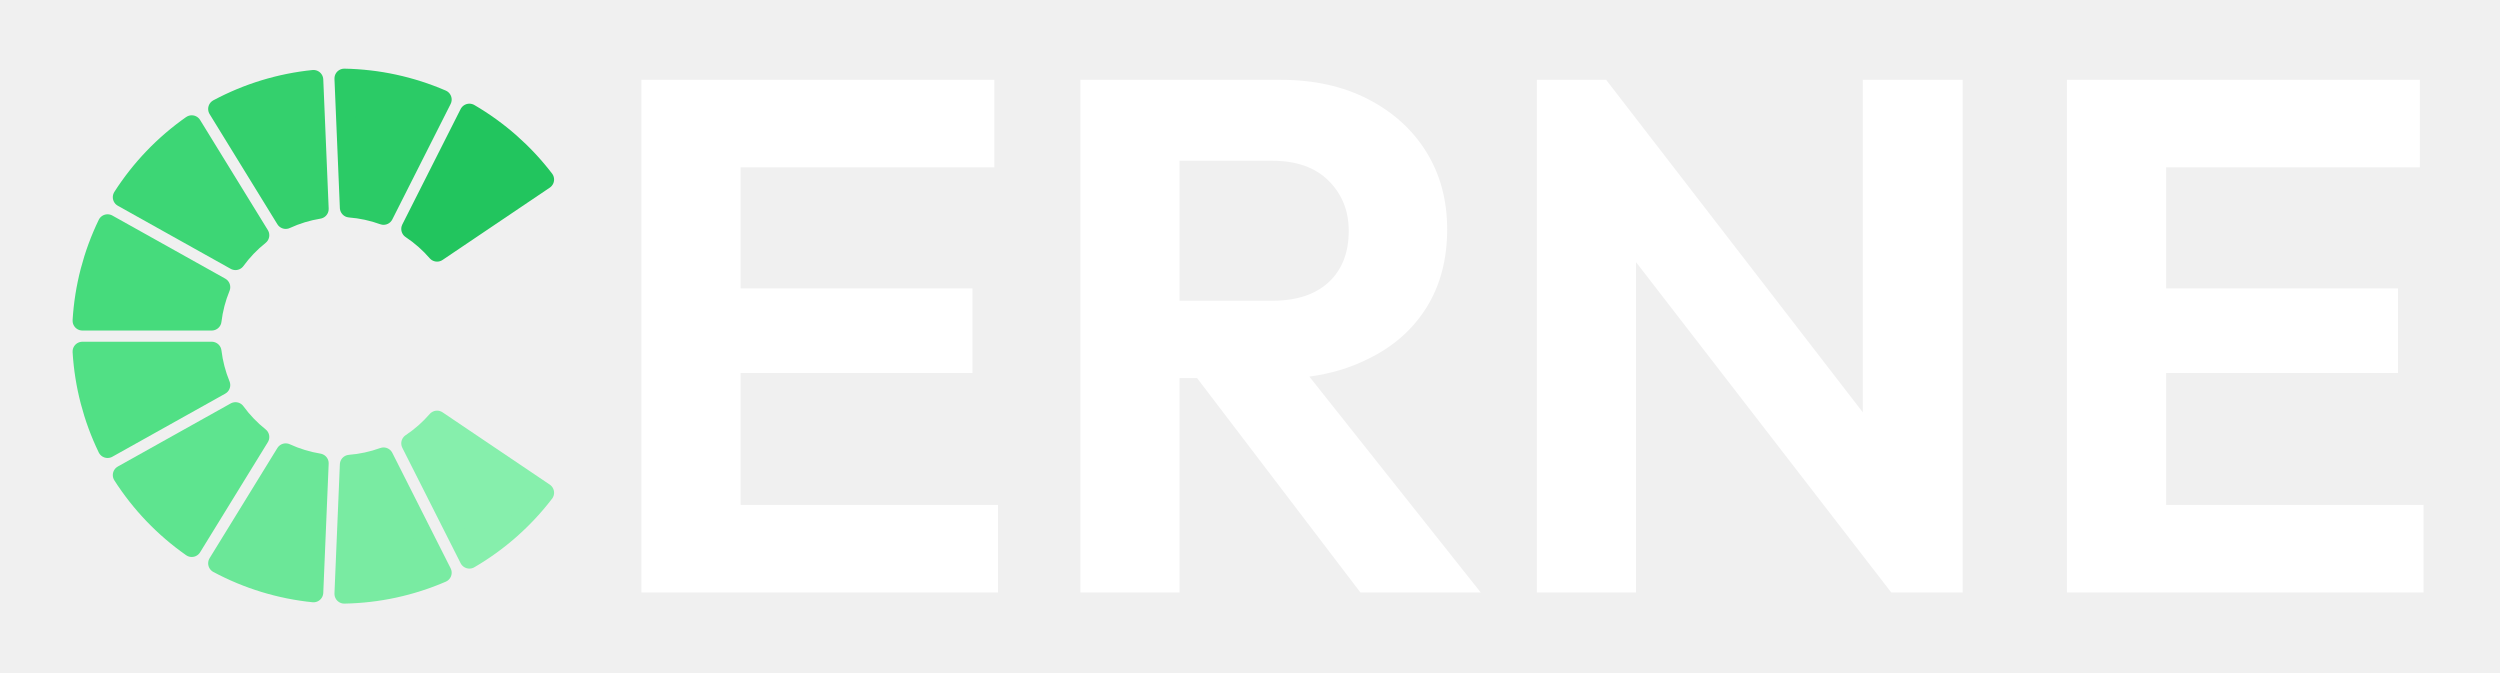
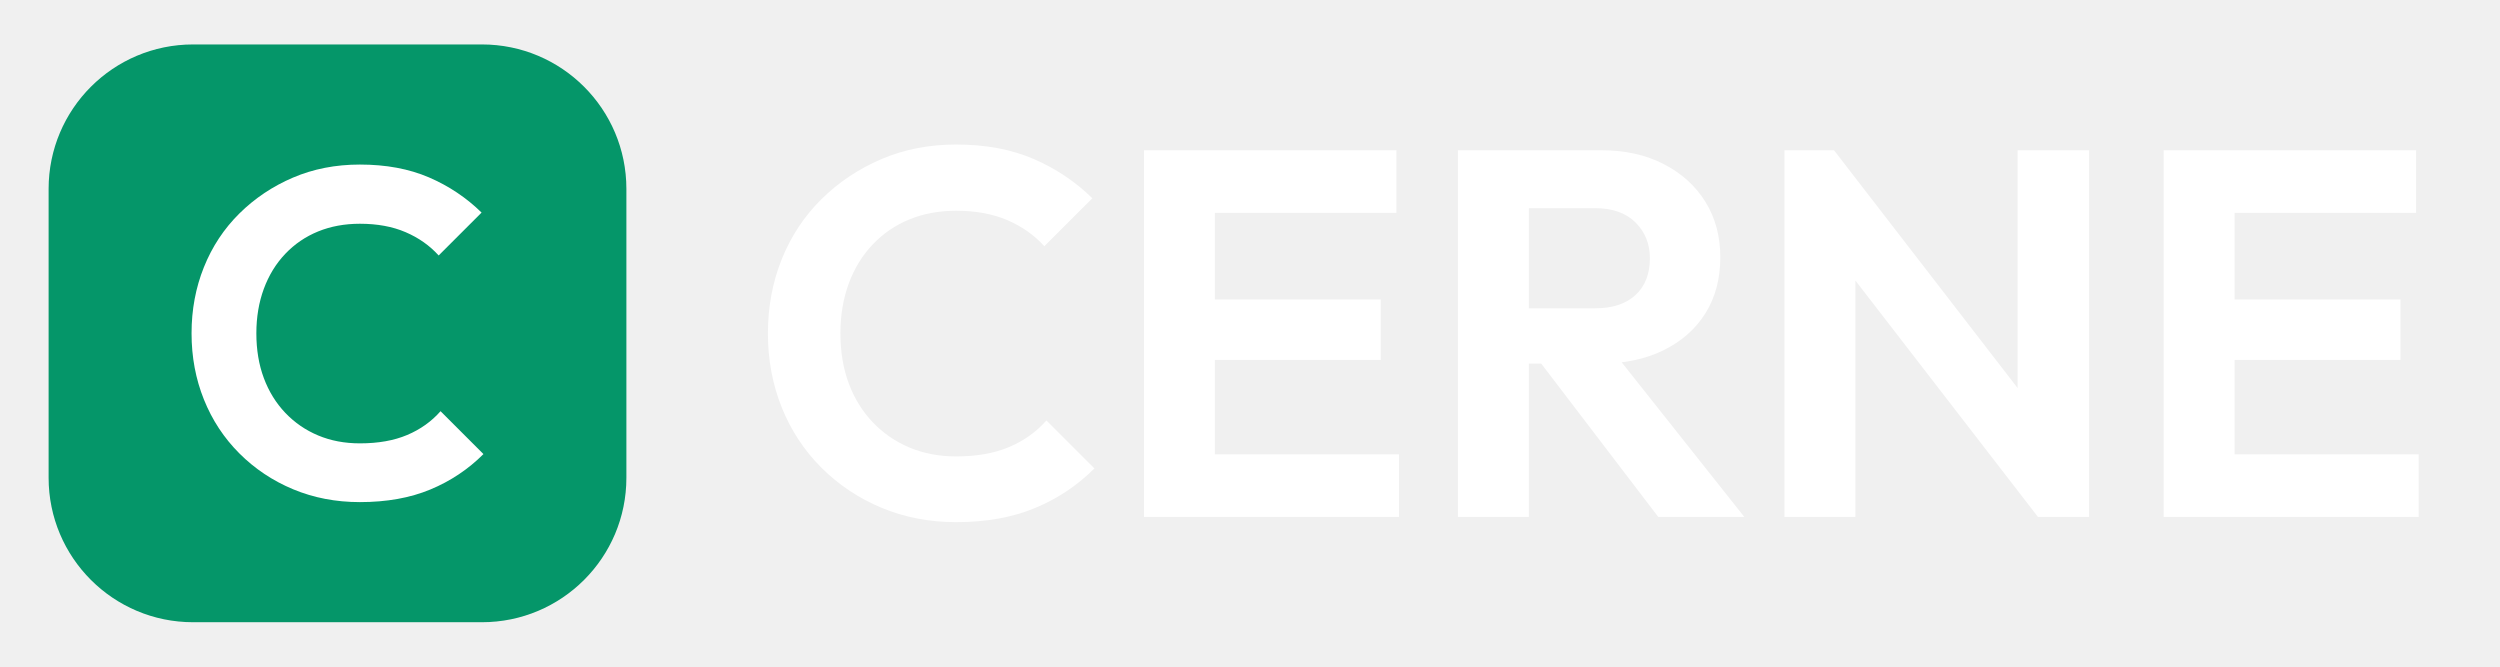
- <svg xmlns="http://www.w3.org/2000/svg" width="119" height="32" viewBox="0 0 890 240" fill="none">
-   <path d="M 193.06 175.91 A 92 92 0 0 1 166.32 199.49 L 145.50 158.28 A 46 46 0 0 0 154.79 150.10 Z" fill="#86efac" stroke="#86efac" stroke-width="7" stroke-linejoin="round" />
-   <path d="M 156.50 204.45 A 92 92 0 0 1 121.65 211.99 L 123.58 165.86 A 46 46 0 0 0 135.68 163.24 Z" fill="#79eba2" stroke="#79eba2" stroke-width="7" stroke-linejoin="round" />
-   <path d="M 110.66 211.52 A 92 92 0 0 1 76.56 201.10 L 100.75 161.78 A 46 46 0 0 0 112.59 165.40 Z" fill="#6be798" stroke="#6be798" stroke-width="7" stroke-linejoin="round" />
-   <path d="M 67.20 195.34 A 92 92 0 0 1 42.52 169.60 L 82.82 147.08 A 46 46 0 0 0 91.39 156.02 Z" fill="#5ee48f" stroke="#5ee48f" stroke-width="7" stroke-linejoin="round" />
-   <path d="M 37.15 160.00 A 92 92 0 0 1 28.16 125.50 L 74.33 125.50 A 46 46 0 0 0 77.45 137.48 Z" fill="#51e085" stroke="#51e085" stroke-width="7" stroke-linejoin="round" />
-   <path d="M 28.16 114.50 A 92 92 0 0 1 37.15 80.00 L 77.45 102.52 A 46 46 0 0 0 74.33 114.50 Z" fill="#46db7c" stroke="#46db7c" stroke-width="7" stroke-linejoin="round" />
-   <path d="M 42.52 70.40 A 92 92 0 0 1 67.20 44.66 L 91.39 83.98 A 46 46 0 0 0 82.82 92.92 Z" fill="#3dd675" stroke="#3dd675" stroke-width="7" stroke-linejoin="round" />
-   <path d="M 76.56 38.90 A 92 92 0 0 1 110.66 28.48 L 112.59 74.60 A 46 46 0 0 0 100.75 78.22 Z" fill="#34d06d" stroke="#34d06d" stroke-width="7" stroke-linejoin="round" />
-   <path d="M 121.65 28.01 A 92 92 0 0 1 156.50 35.55 L 135.68 76.76 A 46 46 0 0 0 123.58 74.14 Z" fill="#2bcb66" stroke="#2bcb66" stroke-width="7" stroke-linejoin="round" />
-   <path d="M 166.32 40.51 A 92 92 0 0 1 193.06 64.09 L 154.79 89.90 A 46 46 0 0 0 145.50 81.72 Z" fill="#22c55e" stroke="#22c55e" stroke-width="7" stroke-linejoin="round" />
-   <path d="M355.04 211.50L227.74 211.50L227.74 28.50L353.73 28.50L353.73 59.74L263.15 59.74L263.15 102.95L345.92 102.95L345.92 133.15L263.15 133.15L263.15 180.26L355.04 180.26L355.04 211.50M419.85 211.50L384.45 211.50L384.45 28.50L456.04 28.50Q473.74 28.50 487.14 35.40Q500.55 42.30 507.97 54.27Q515.39 66.25 515.39 81.86Q515.39 98 507.97 109.85Q500.55 121.69 487.01 128.20Q477.64 132.89 466.19 134.45L527.36 211.50L484.41 211.50L426.10 134.97L419.85 134.97L419.85 211.50M452.91 57.39L419.85 57.39L419.85 107.37L452.91 107.37Q465.93 107.37 473.09 100.74Q480.25 94.10 480.25 82.38Q480.25 71.71 473.09 64.55Q465.93 57.39 452.91 57.39M582.81 211.50L547.41 211.50L547.41 28.50L572.14 28.50L663.77 147.20L663.77 28.50L699.43 28.50L699.43 211.50L673.92 211.50L582.81 93.58L582.81 211.50M863.95 211.50L736.65 211.50L736.65 28.50L862.65 28.50L862.65 59.74L772.06 59.74L772.06 102.95L854.84 102.95L854.84 133.15L772.06 133.15L772.06 180.26L863.95 180.26" fill="#ffffff" />
+ <svg xmlns="http://www.w3.org/2000/svg" width="120" height="32" viewBox="0 0 897 240" fill="none">
+   <rect x="16" y="16" width="208" height="208" rx="52" ry="52" fill="#059669" />
+   <path d="M128.06 180.76Q115.13 180.76 104.05 176.15Q92.98 171.53 84.67 163.22Q76.36 154.91 71.91 143.83Q67.46 132.76 67.46 120Q67.46 107.24 71.91 96.17Q76.36 85.09 84.67 76.86Q92.98 68.64 103.97 63.94Q114.96 59.24 128.06 59.24Q142.16 59.24 152.90 63.85Q163.64 68.47 171.87 76.53L156.42 91.97Q151.56 86.60 144.51 83.58Q137.46 80.55 128.06 80.55Q119.83 80.55 113.03 83.32Q106.24 86.09 101.20 91.38Q96.17 96.67 93.48 103.97Q90.79 111.27 90.79 120Q90.79 128.90 93.48 136.11Q96.17 143.33 101.20 148.62Q106.24 153.91 113.03 156.76Q119.83 159.61 128.06 159.61Q137.96 159.61 145.09 156.59Q152.23 153.57 157.10 148.03L172.54 163.47Q164.31 171.70 153.40 176.23Q142.49 180.76 128.06 180.76" fill="#ffffff" />
+   <path d="M342.73 187.97Q328.27 187.97 315.88 182.81Q303.49 177.64 294.19 168.35Q284.90 159.06 279.92 146.66Q274.95 134.27 274.95 120Q274.95 105.73 279.92 93.34Q284.90 80.94 294.19 71.74Q303.49 62.54 315.79 57.29Q328.09 52.03 342.73 52.03Q358.50 52.03 370.52 57.19Q382.54 62.36 391.74 71.37L374.46 88.64Q369.02 82.63 361.13 79.25Q353.25 75.87 342.73 75.87Q333.53 75.87 325.93 78.97Q318.32 82.07 312.69 87.99Q307.06 93.90 304.05 102.07Q301.05 110.24 301.05 120Q301.05 129.95 304.05 138.03Q307.06 146.10 312.69 152.01Q318.32 157.93 325.93 161.12Q333.53 164.31 342.73 164.31Q353.81 164.31 361.79 160.93Q369.77 157.55 375.21 151.36L392.49 168.63Q383.29 177.83 371.08 182.90Q358.88 187.97 342.73 187.97M435.86 186.09L410.33 186.09L410.33 54.09L435.86 54.09L435.86 186.09M502.15 186.09L429.10 186.09L429.10 163.56L502.15 163.56L502.15 186.09M495.57 129.58L429.10 129.58L429.10 107.80L495.57 107.80L495.57 129.58M501.21 76.63L429.10 76.63L429.10 54.09L501.21 54.09L501.21 76.63M574.62 130.89L542.14 130.89L542.14 110.99L572.75 110.99Q582.13 110.99 587.30 106.20Q592.46 101.41 592.46 92.96Q592.46 85.26 587.30 80.10Q582.13 74.94 572.75 74.94L542.14 74.94L542.14 54.09L575 54.09Q587.77 54.09 597.44 59.07Q607.11 64.05 612.46 72.68Q617.81 81.32 617.81 92.59Q617.81 104.23 612.46 112.77Q607.11 121.31 597.34 126.10Q587.58 130.89 574.62 130.89M548.90 186.09L523.36 186.09L523.36 54.09L548.90 54.09L548.90 186.09M626.45 186.09L595.47 186.09L551.90 129.01L575.37 121.69L626.45 186.09M666.44 186.09L640.90 186.09L640.90 54.09L658.74 54.09L666.44 79.63L666.44 186.09M737.04 155.49L732.16 186.09L653.86 84.70L658.74 54.09L737.04 155.49M750.56 186.09L732.16 186.09L724.84 161.31L724.84 54.09L750.56 54.09L750.56 186.09M802.95 186.09L777.41 186.09L777.41 54.09L802.95 54.09L802.95 186.09M869.23 186.09L796.19 186.09L796.19 163.56L869.23 163.56L869.23 186.09M862.66 129.58L796.19 129.58L796.19 107.80L862.66 107.80L862.66 129.58M868.29 76.63L796.19 76.63L796.19 54.09L868.29 54.09" fill="#ffffff" />
</svg>
